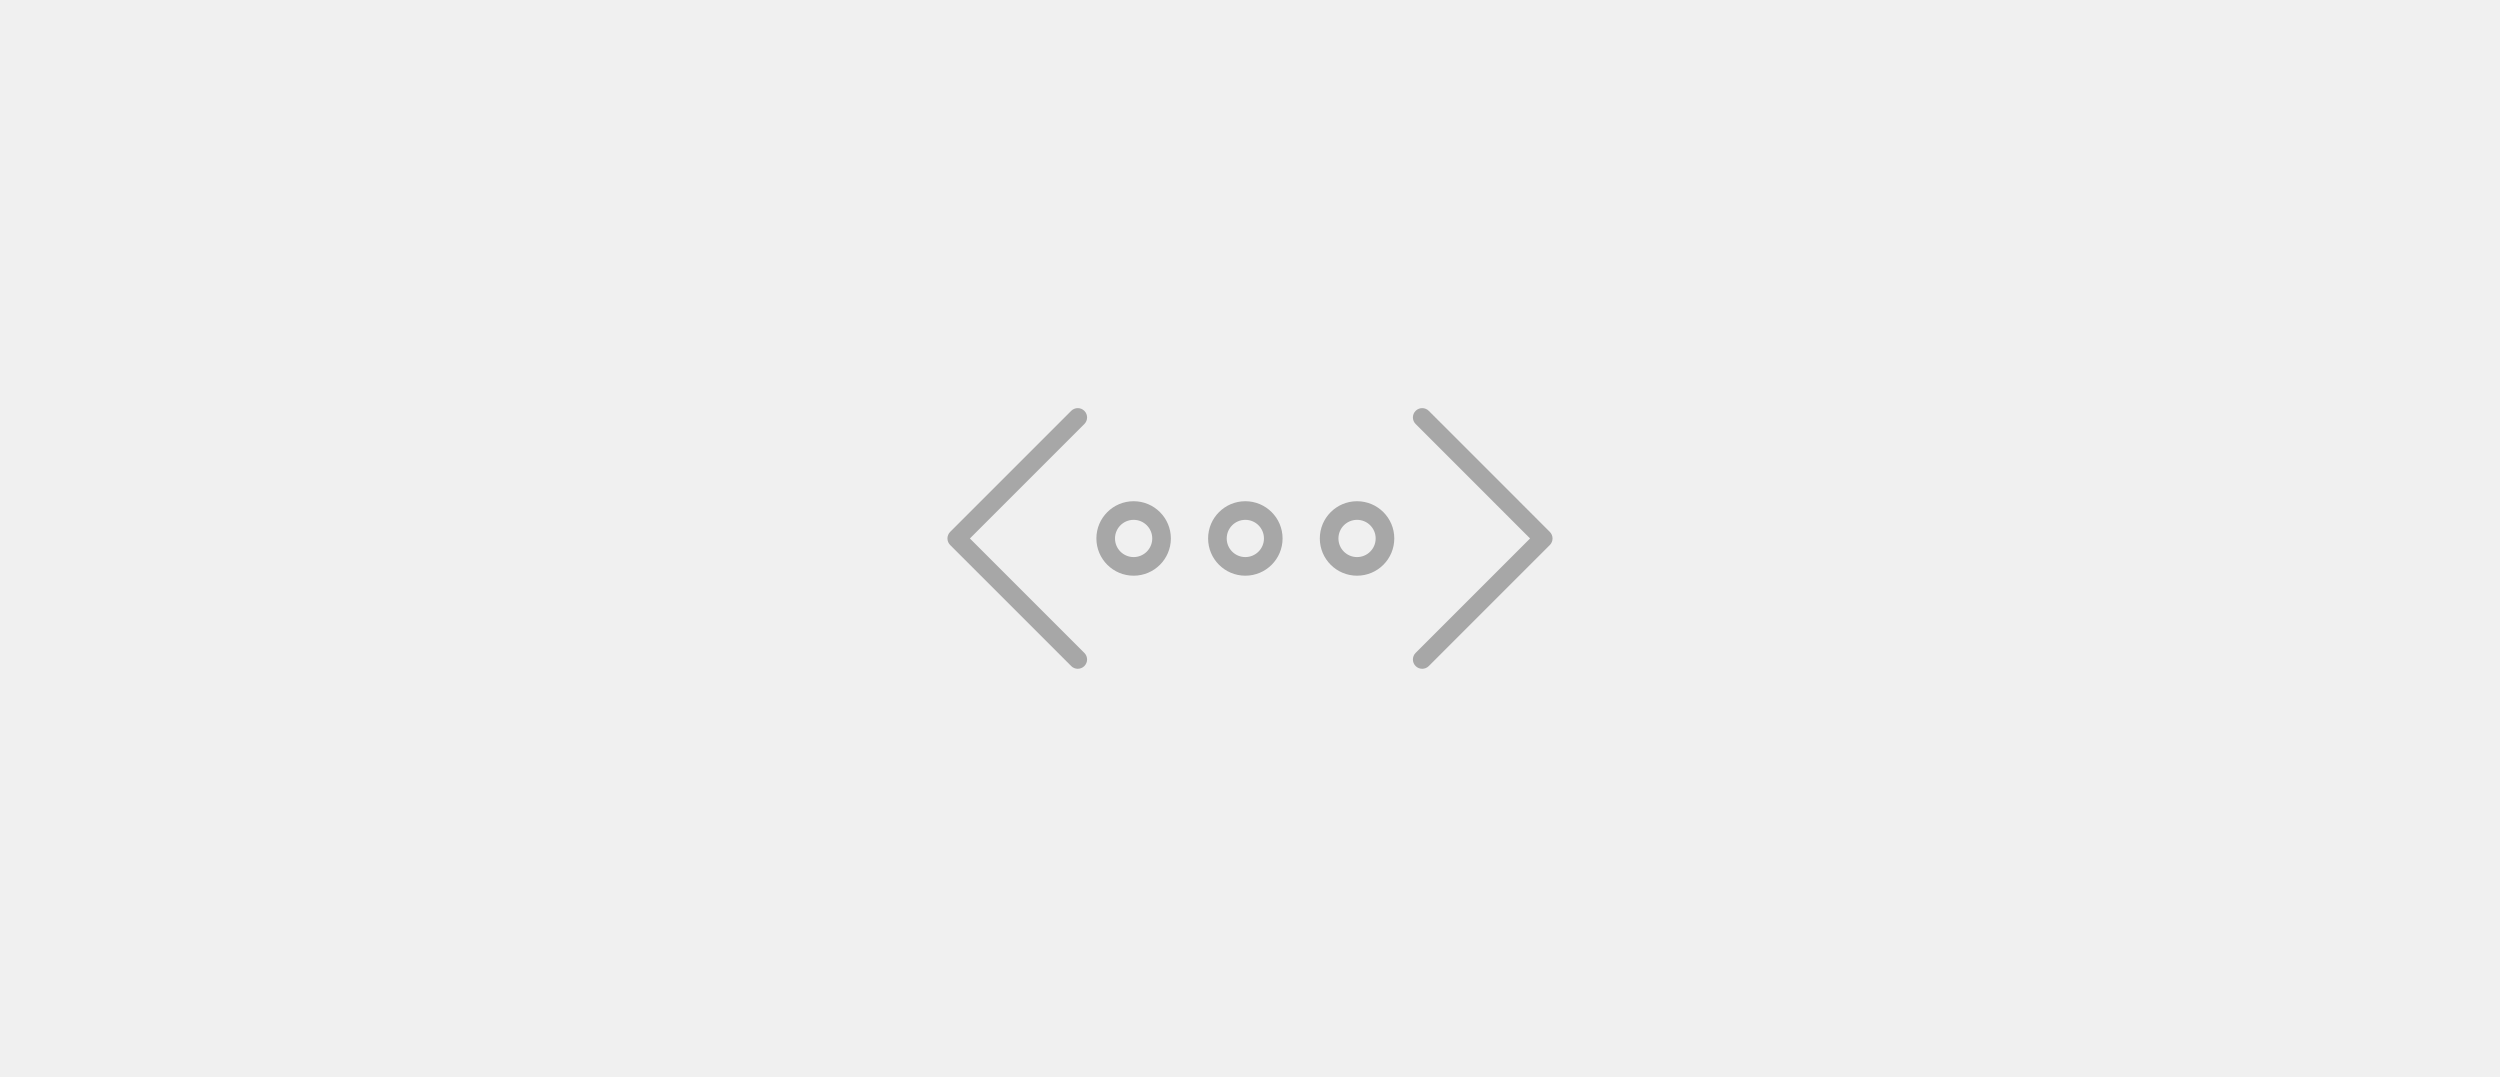
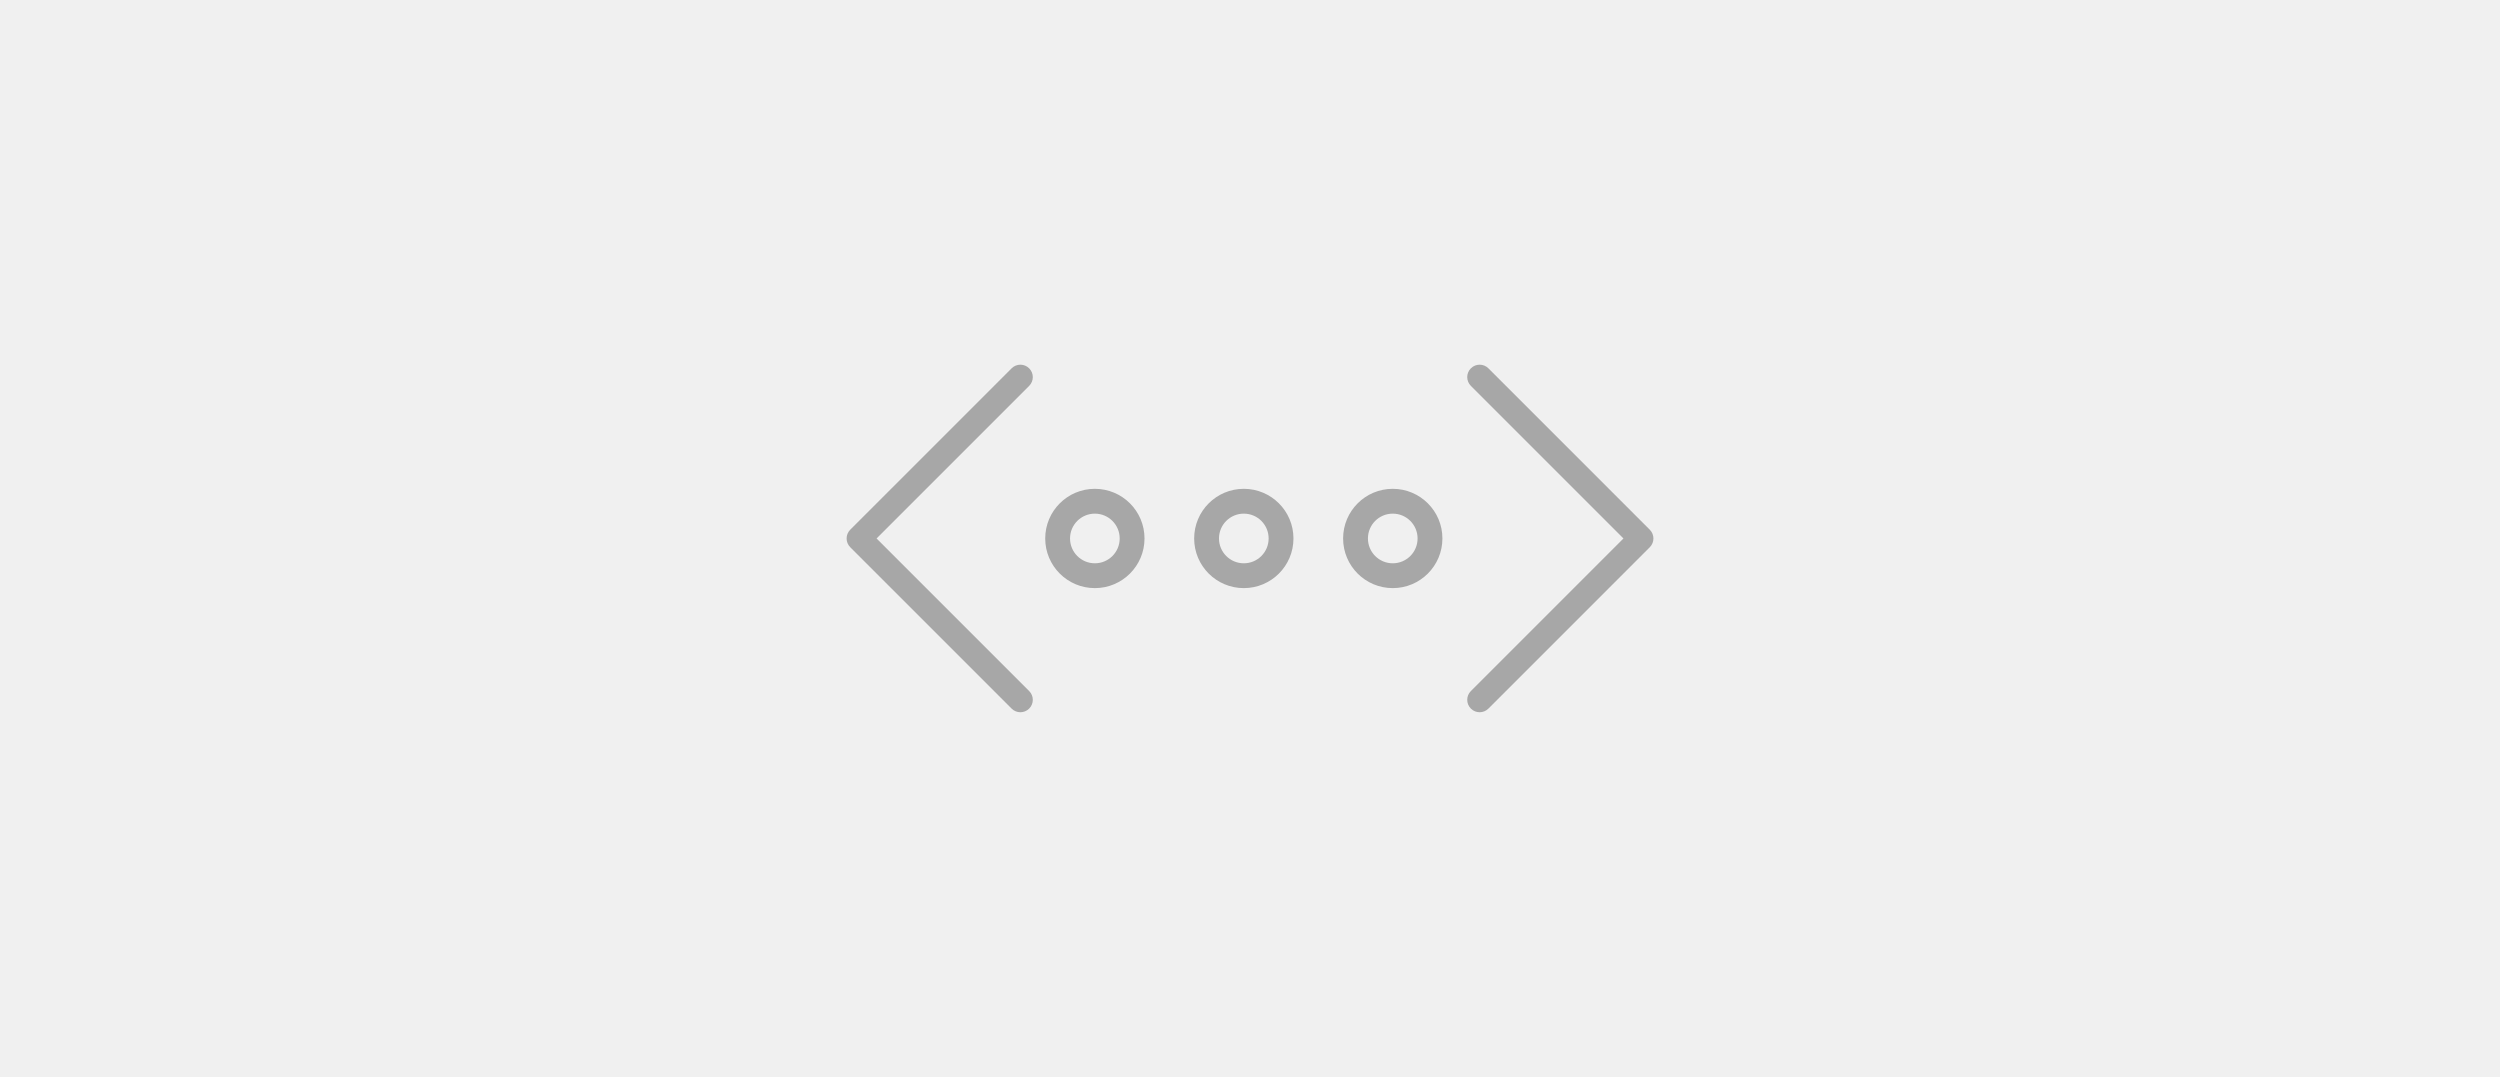
- <svg xmlns="http://www.w3.org/2000/svg" width="200" height="86.154" viewBox="0 0 52.917 22.795" version="1.1" id="svg382">
+ <svg xmlns="http://www.w3.org/2000/svg" width="150" height="64.615" viewBox="0 0 39.687 17.096" version="1.1" id="svg382">
  <defs id="defs379" />
  <g id="layer1" transform="translate(-65.28078,-139.8338)">
-     <g id="SvgjsG1136" featurekey="symbolFeature-0" transform="matrix(0.1970449,0,0,0.1970449,85.33515,148.4726)" fill="#fff" style="fill:#a7a7a7;fill-opacity:1">
+     <g id="SvgjsG1136" featurekey="symbolFeature-0" transform="matrix(0.1970449,0,0,0.1970449,78.72057,145.6233)" fill="#fff" style="fill:#a7a7a7;fill-opacity:1">
      <path fill="#fff" d="m 300.414,90 12.293,12.293 c 0.391,0.391 0.391,1.024 0,1.414 -0.391,0.391 -1.024,0.391 -1.414,0 l -13,-13 c -0.391,-0.391 -0.391,-1.024 0,-1.414 l 13,-13 c 0.391,-0.391 1.024,-0.391 1.414,0 0.391,0.391 0.391,1.024 0,1.414 z M 330,94 c -2.209,0 -4,-1.791 -4,-4 0,-2.209 1.791,-4 4,-4 2.209,0 4,1.791 4,4 0,2.209 -1.791,4 -4,4 z m 0,-2 c 1.105,0 2,-0.895 2,-2 0,-1.105 -0.895,-2 -2,-2 -1.105,0 -2,0.895 -2,2 0,1.105 0.895,2 2,2 z m 12,2 c -2.209,0 -4,-1.791 -4,-4 0,-2.209 1.791,-4 4,-4 2.209,0 4,1.791 4,4 0,2.209 -1.791,4 -4,4 z m 0,-2 c 1.105,0 2,-0.895 2,-2 0,-1.105 -0.895,-2 -2,-2 -1.105,0 -2,0.895 -2,2 0,1.105 0.895,2 2,2 z m -24,2 c -2.209,0 -4,-1.791 -4,-4 0,-2.209 1.791,-4 4,-4 2.209,0 4,1.791 4,4 0,2.209 -1.791,4 -4,4 z m 0,-2 c 1.105,0 2,-0.895 2,-2 0,-1.105 -0.895,-2 -2,-2 -1.105,0 -2,0.895 -2,2 0,1.105 0.895,2 2,2 z m 42.586,-2 -12.293,-12.293 c -0.391,-0.391 -0.391,-1.024 0,-1.414 0.391,-0.391 1.024,-0.391 1.414,0 l 13,13 c 0.391,0.391 0.391,1.024 0,1.414 l -13,13 c -0.391,0.391 -1.024,0.391 -1.414,0 -0.391,-0.391 -0.391,-1.024 0,-1.414 z" transform="translate(-298,-76)" id="path194" style="fill:#a7a7a7;fill-opacity:1" />
    </g>
  </g>
</svg>
